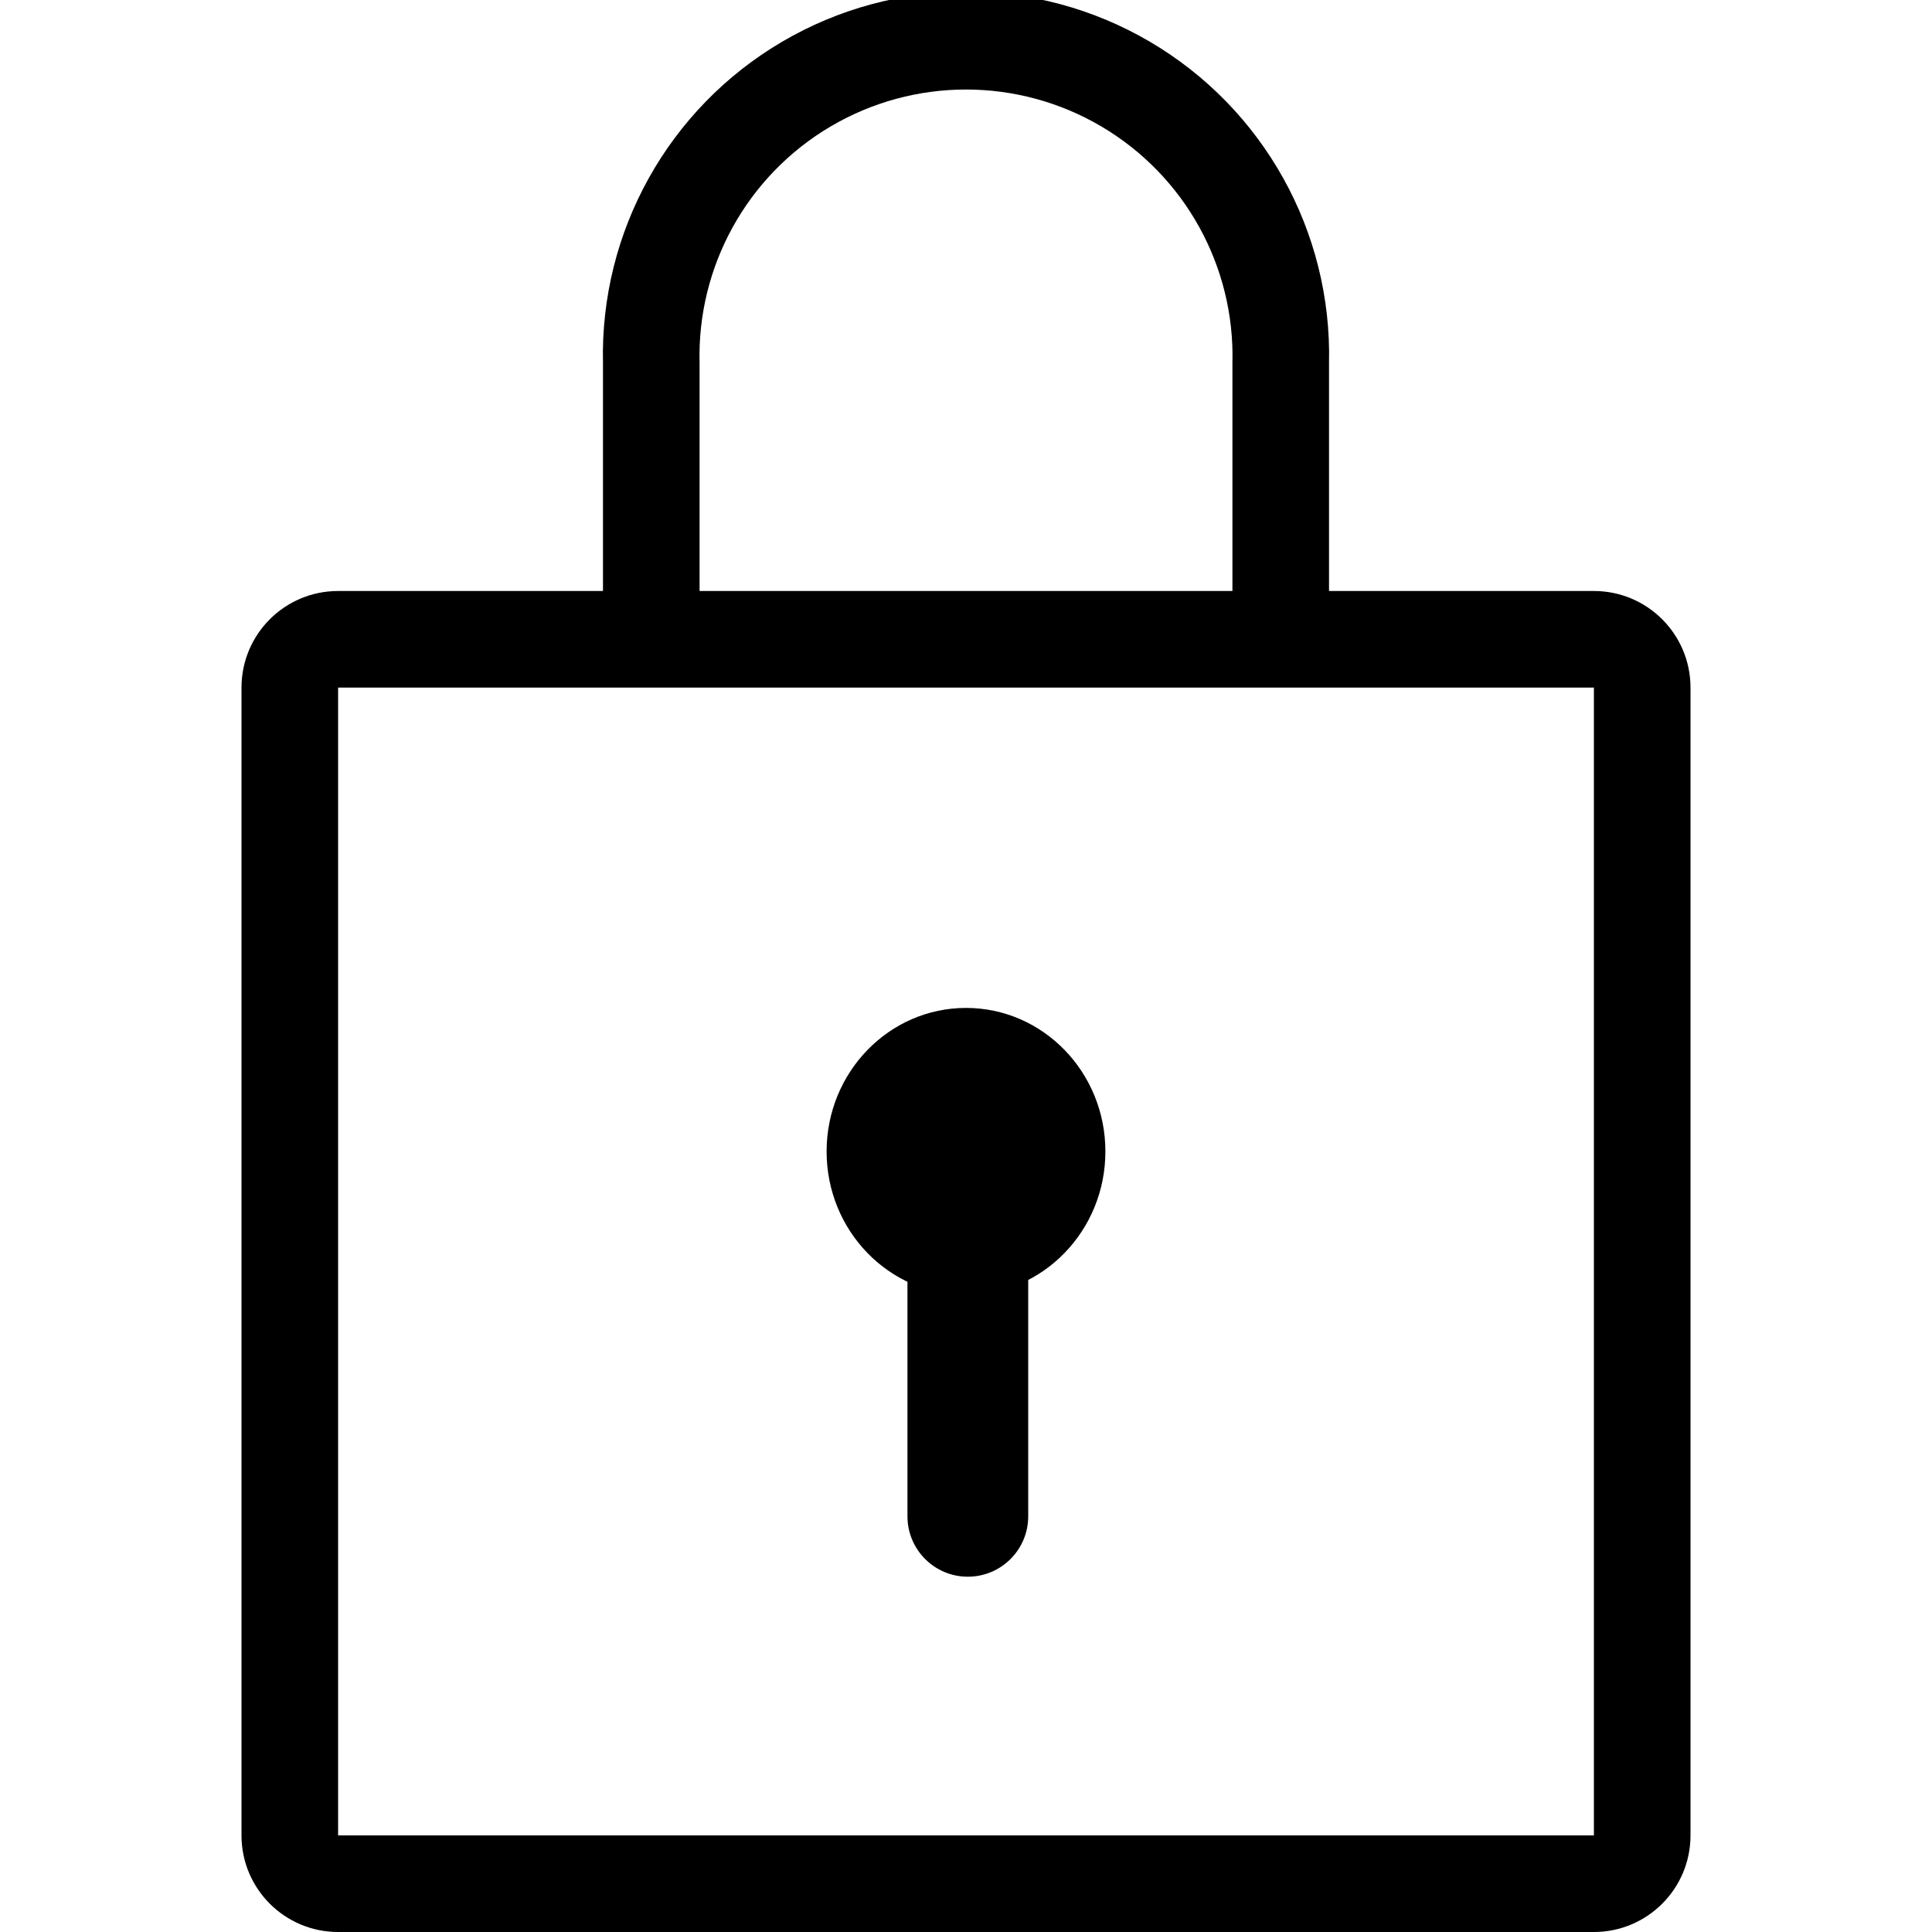
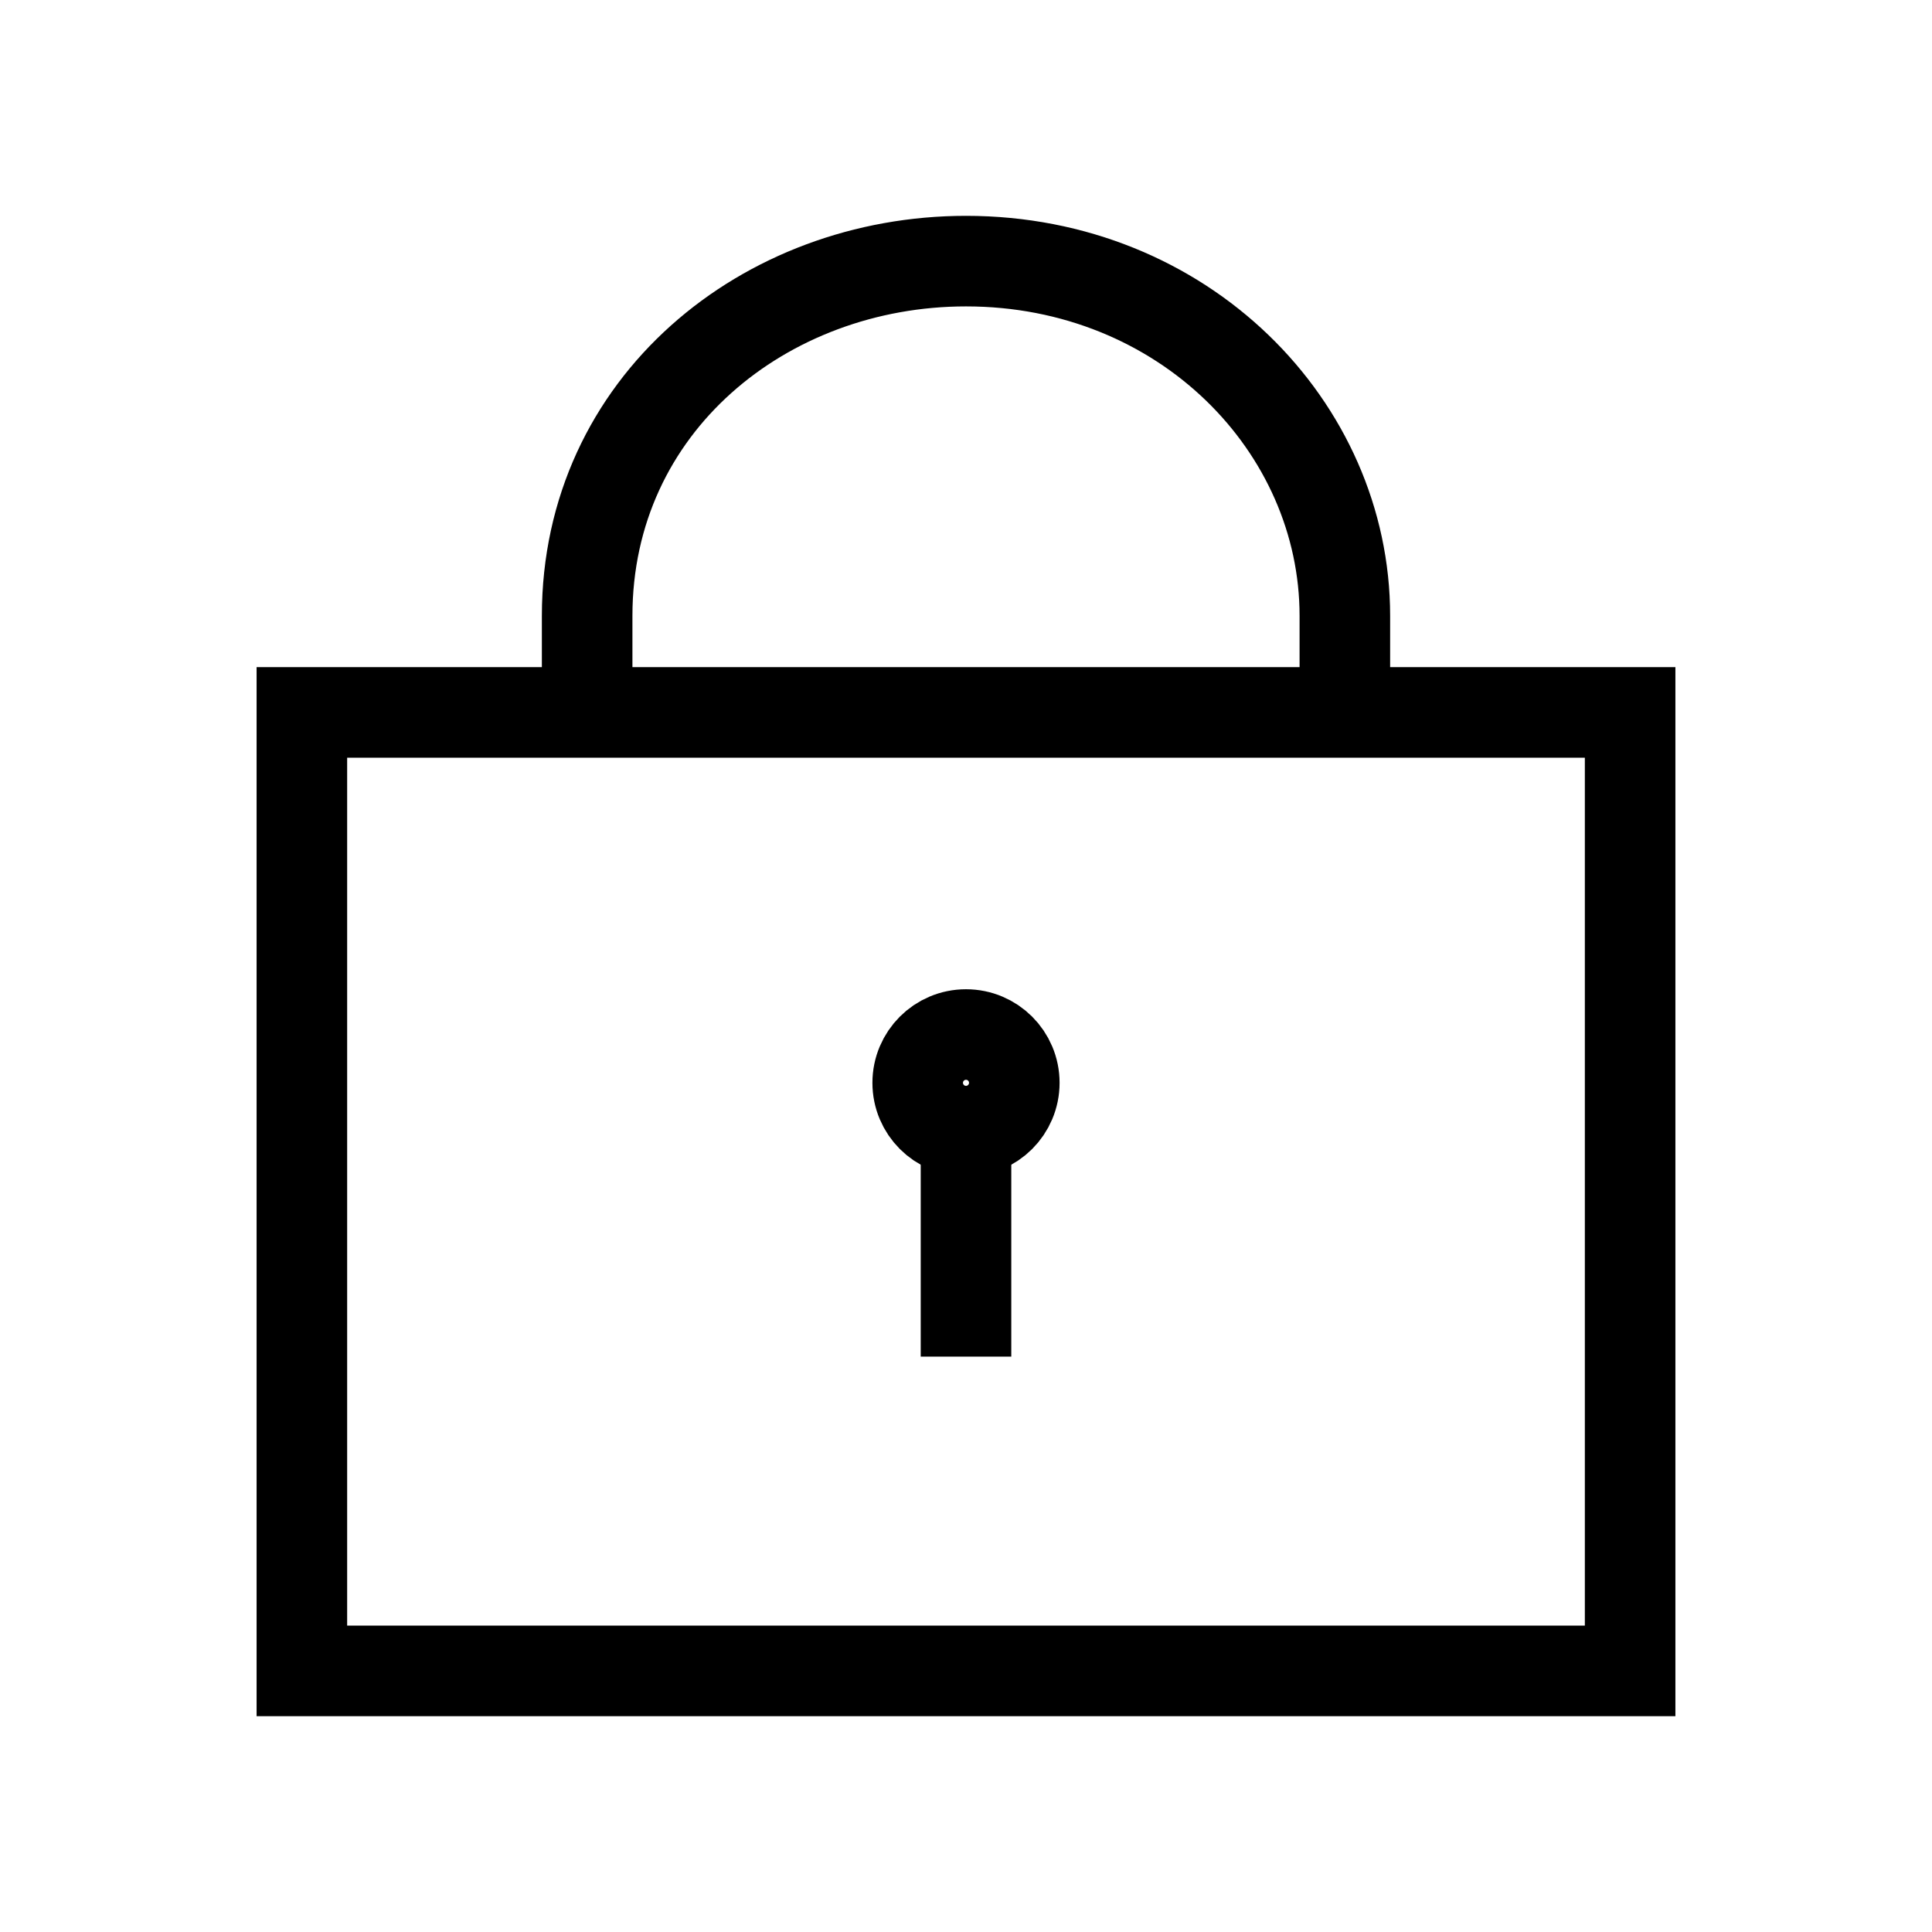
- <svg xmlns="http://www.w3.org/2000/svg" class="icon icon-accordion icon-lock" viewBox="0 0 20 20">
-   <path fill-rule="evenodd" d="M16.5 7.118h-13V19h13zm-13-1a1 1 0 0 0-1 1V19a1 1 0 0 0 1 1h13a1 1 0 0 0 1-1V7.118a1 1 0 0 0-1-1z" />
-   <path d="M11.443 11.92c0 .82-.646 1.486-1.443 1.486s-1.443-.665-1.443-1.486c0-.82.646-1.486 1.443-1.486s1.443.665 1.443 1.486" />
-   <path d="M10.019 11.92c.345 0 .625.28.625.625v3.152a.625.625 0 1 1-1.25 0v-3.152c0-.345.28-.625.625-.625M6.242 3.76a3.759 3.759 0 1 1 7.516 0v2.36h-1V3.76a2.759 2.759 0 1 0-5.516 0v2.36h-1z" />
+ <svg xmlns="http://www.w3.org/2000/svg" fill="none" stroke="currentColor" stroke-width="3" stroke-linecap="butt" stroke-linejoin="miter" class="icon icon-accordion icon-lock" viewBox="0 0 64 64">
+   <path d="M19.45 23.6v-3.2c0-7 5.89-11.75 12.55-11.75 7.21 0 12.55 5.49 12.55 11.75v3.2M10 23.6h44v31.75H10zm22 13.87v7.47" />
+   <circle cx="32" cy="35.87" r="1.6" />
</svg>
